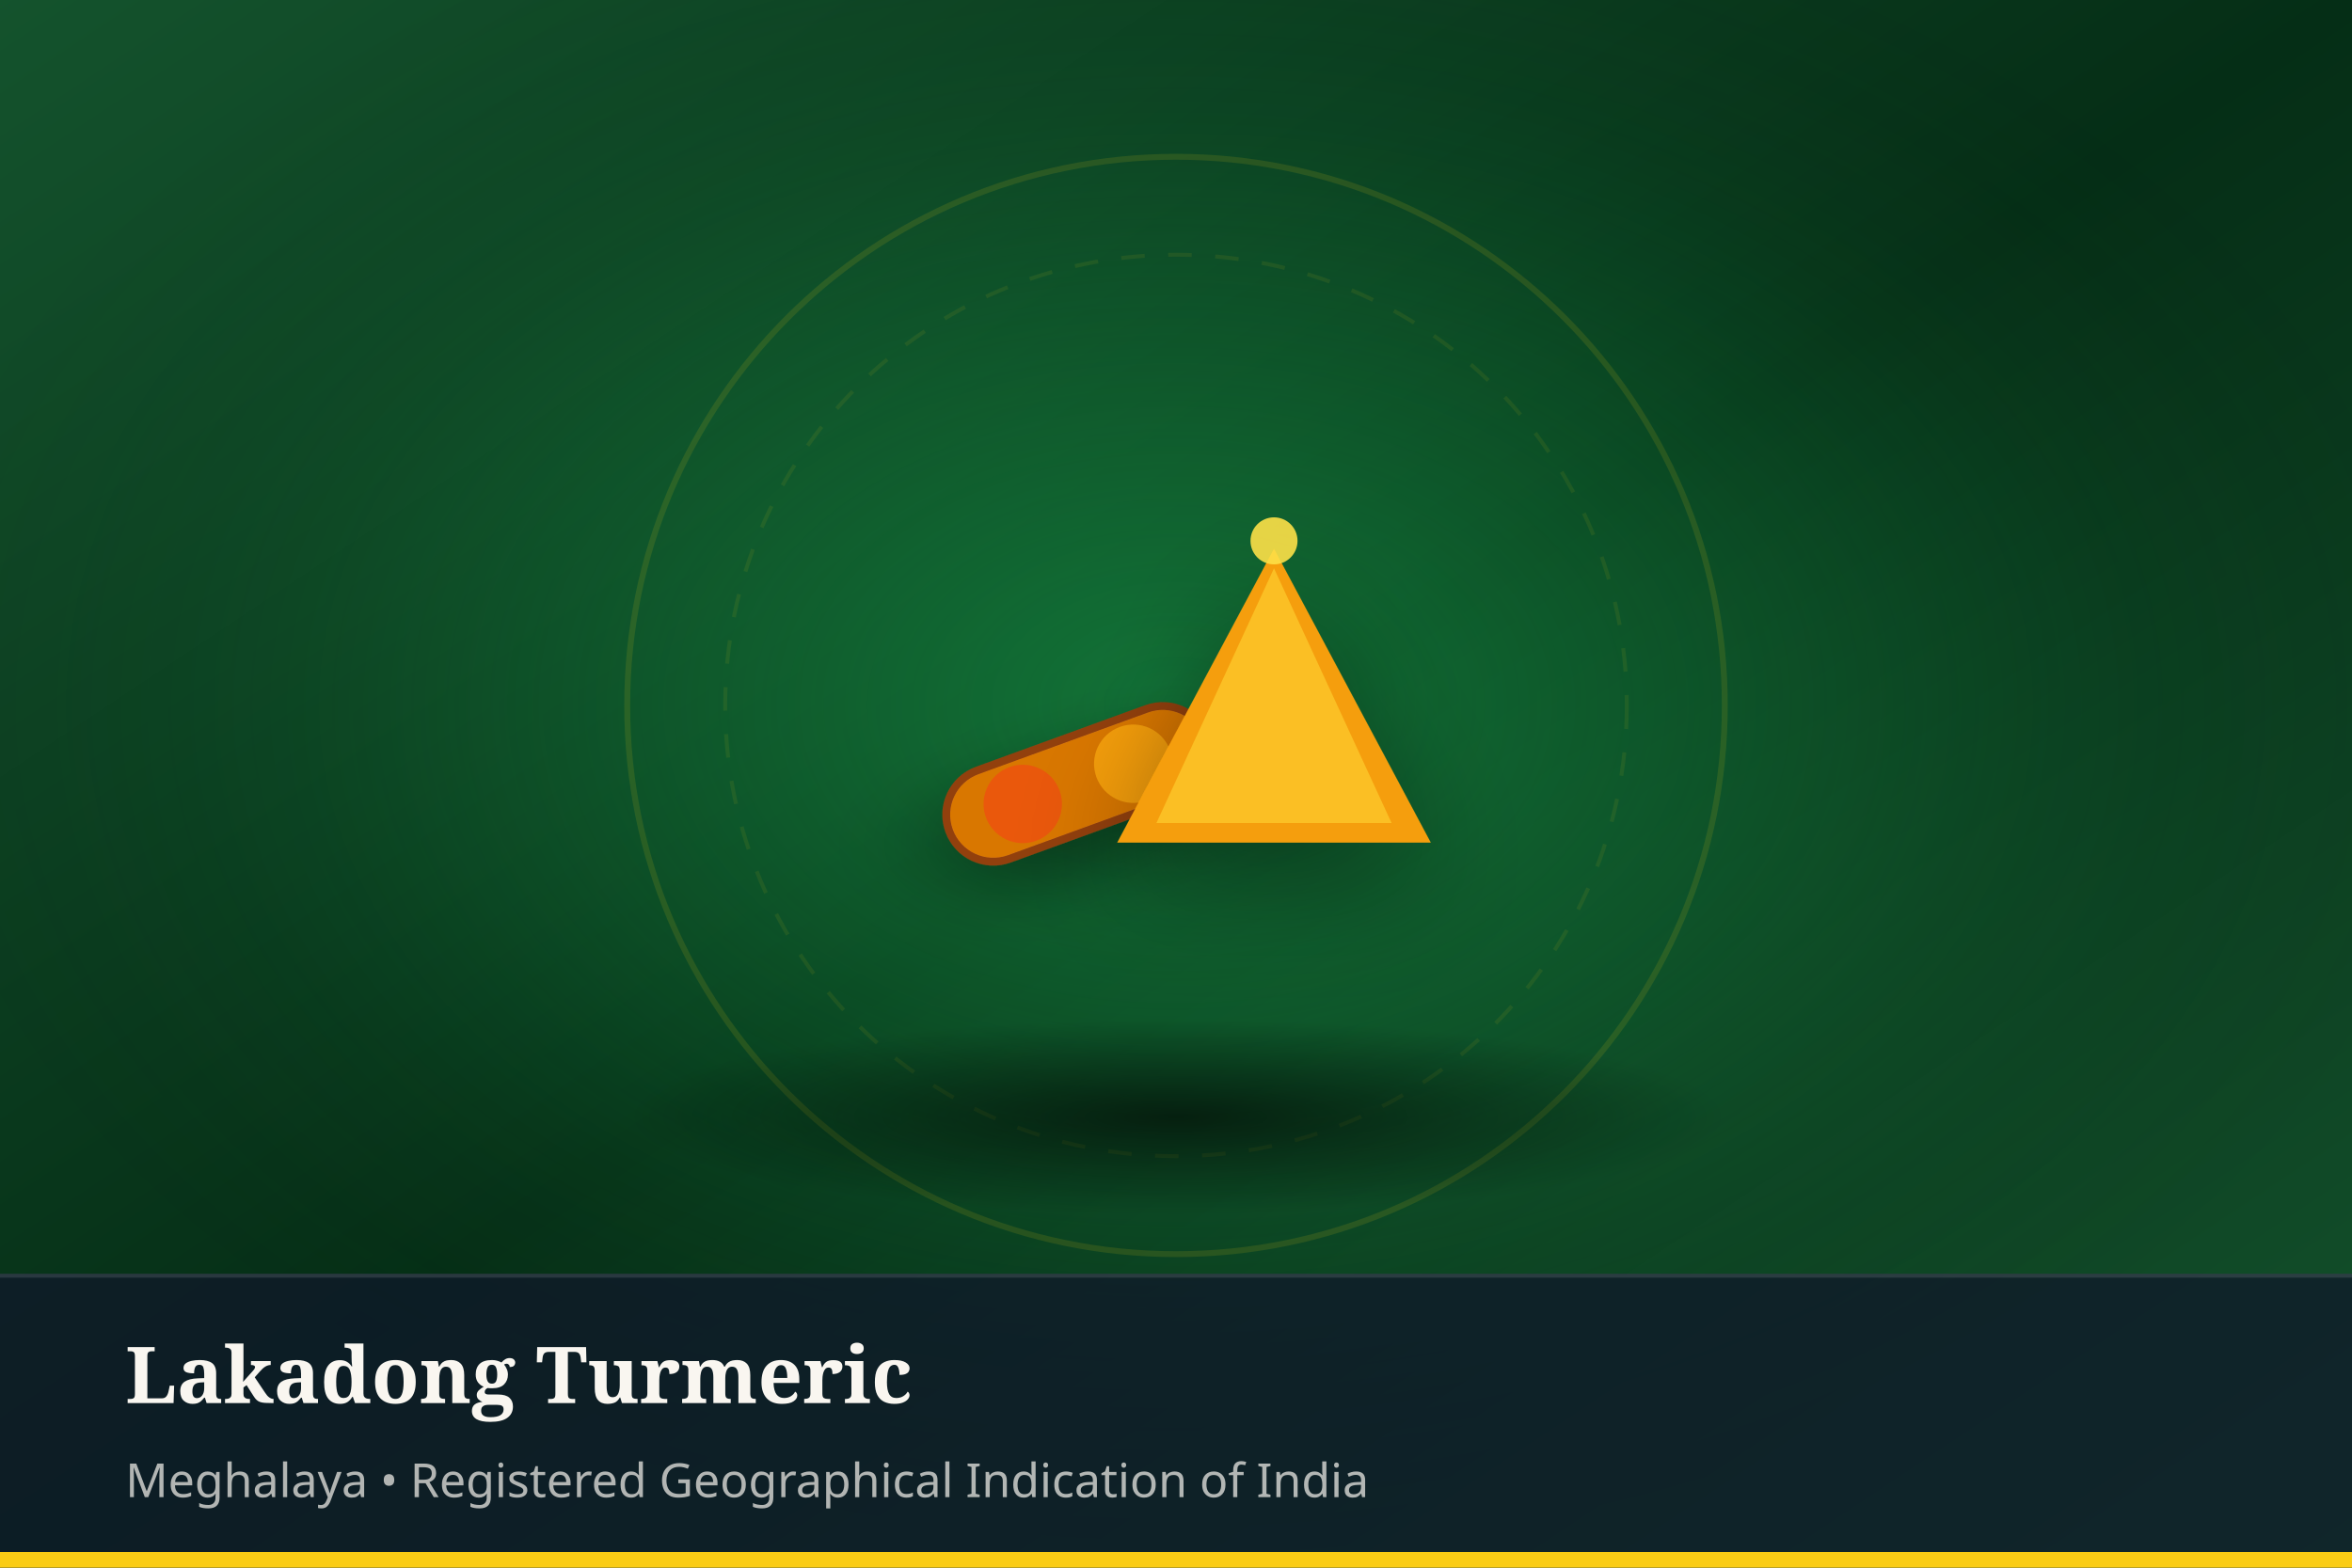
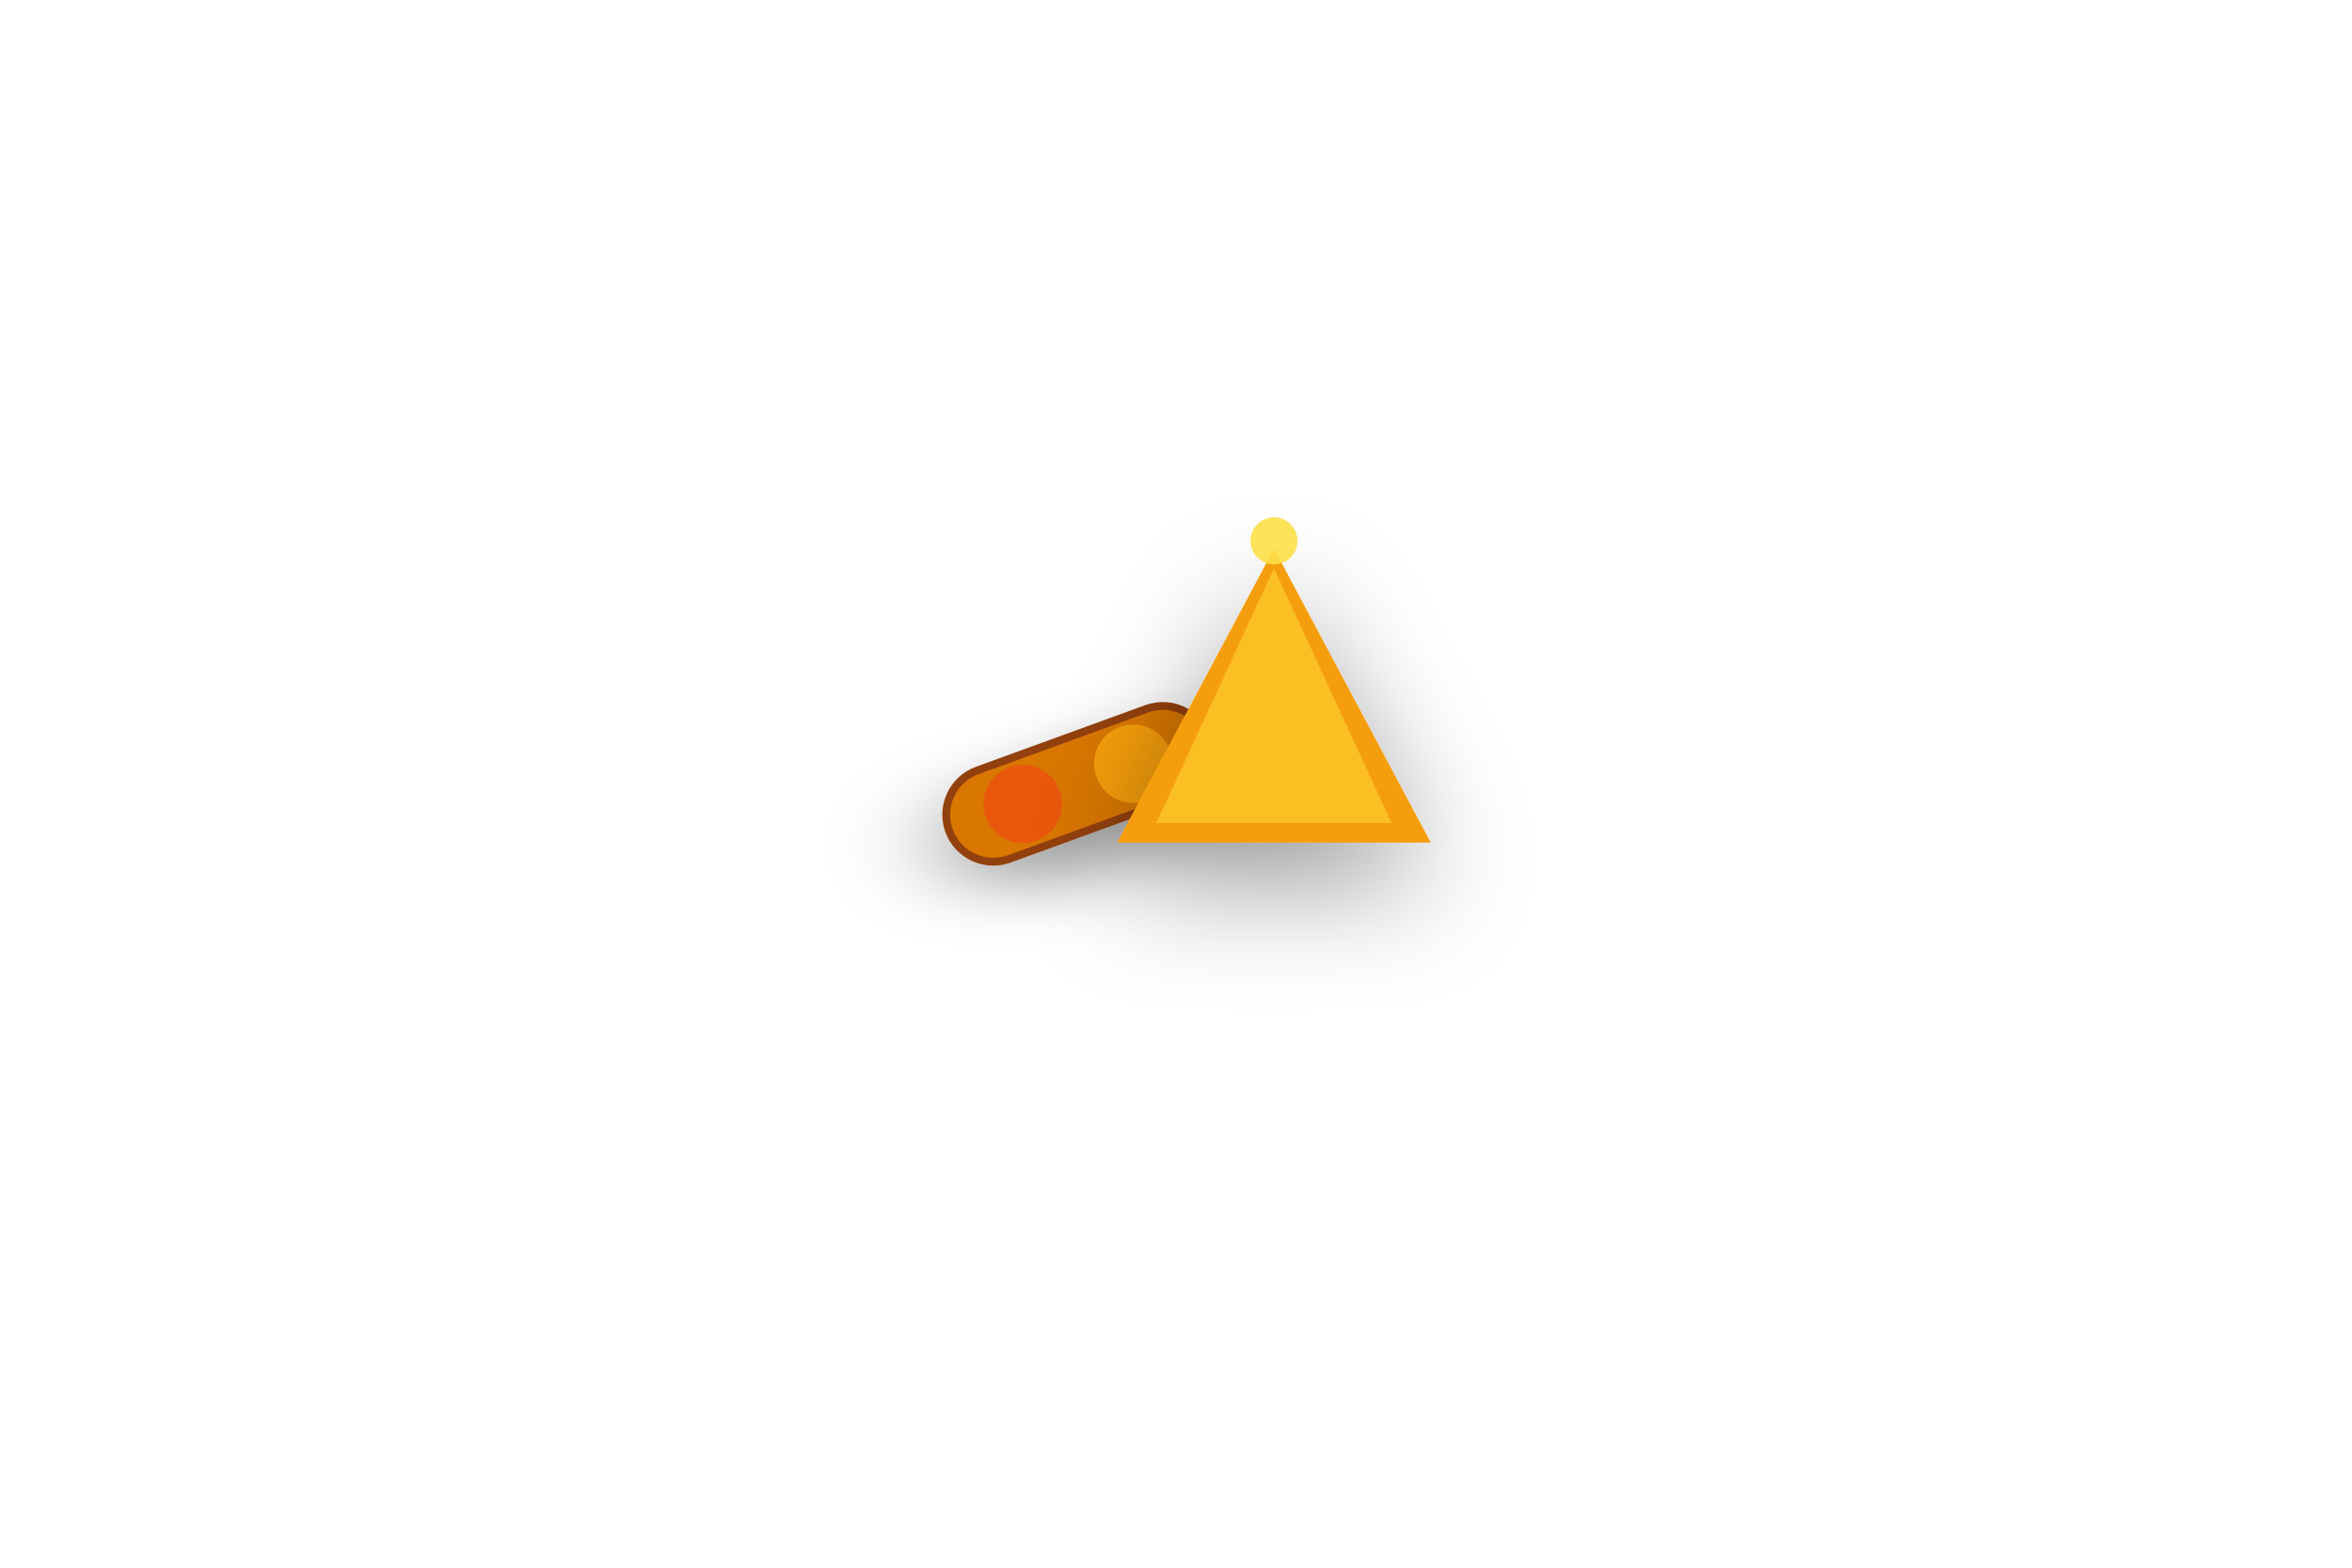
- <svg xmlns="http://www.w3.org/2000/svg" width="600" height="400" viewBox="0 0 600 400">
-   <defs>
-     <linearGradient id="bgGrad_lakadong-turmeric" x1="0%" y1="0%" x2="100%" y2="100%">
-       <stop offset="0%" stop-color="#14532D" />
-       <stop offset="50%" stop-color="#052E16" />
-       <stop offset="100%" stop-color="#14532D" />
-     </linearGradient>
-     <radialGradient id="spotlight_lakadong-turmeric" cx="50%" cy="45%" r="55%">
-       <stop offset="0%" stop-color="#22C55E" stop-opacity="0.45" />
-       <stop offset="60%" stop-color="#22C55E" stop-opacity="0.1" />
-       <stop offset="100%" stop-color="#000000" stop-opacity="0" />
-     </radialGradient>
-     <radialGradient id="floorShadow_lakadong-turmeric" cx="50%" cy="50%" r="50%">
-       <stop offset="0%" stop-color="rgba(0,0,0,0.6)" />
-       <stop offset="100%" stop-color="rgba(0,0,0,0)" />
-     </radialGradient>
-   </defs>
-   <rect width="100%" height="100%" fill="url(#bgGrad_lakadong-turmeric)" />
-   <rect width="100%" height="100%" fill="url(#spotlight_lakadong-turmeric)" />
-   <circle cx="300" cy="180" r="140" fill="none" stroke="#FACC15" stroke-opacity="0.12" stroke-width="1.5" />
-   <circle cx="300" cy="180" r="115" fill="none" stroke="#FACC15" stroke-opacity="0.08" stroke-width="1" stroke-dasharray="6,6" />
-   <ellipse cx="300" cy="285" rx="140" ry="25" fill="url(#floorShadow_lakadong-turmeric)" />
+ <svg xmlns="http://www.w3.org/2000/svg" width="600" height="400" viewBox="0 0 600 400" fill="none">
  <g transform="translate(300, 180)">
    <g transform="translate(-25, 20) rotate(-20)">
      <rect x="-35" y="-12" width="70" height="24" rx="12" fill="#D97706" stroke="#92400E" stroke-width="2" filter="drop-shadow(0 8px 12px rgba(0,0,0,0.4))" />
      <circle cx="-15" cy="0" r="10" fill="#EA580C" />
      <circle cx="15" cy="0" r="10" fill="#F59E0B" />
    </g>
    <g transform="translate(25, 0)">
      <polygon points="0,-40 -40,35 40,35" fill="#F59E0B" filter="drop-shadow(0 10px 15px rgba(0,0,0,0.4))" />
      <polygon points="0,-35 -30,30 30,30" fill="#FBBF24" />
      <circle cx="0" cy="-42" r="6" fill="#FDE047" opacity="0.9" />
    </g>
  </g>
-   <rect x="0" y="325" width="600" height="75" fill="rgba(15, 23, 42, 0.75)" />
-   <rect x="0" y="325" width="600" height="1" fill="rgba(255, 255, 255, 0.12)" />
-   <text x="32" y="358" fill="#F9F6F0" font-family="'Playfair Display', Georgia, serif" font-size="20" font-weight="700">
-     Lakadong Turmeric
-   </text>
-   <text x="32" y="382" fill="rgba(249, 246, 240, 0.7)" font-family="'Plus Jakarta Sans', sans-serif" font-size="12" font-weight="500">
-     Meghalaya • Registered Geographical Indication of India
-   </text>
-   <rect x="0" y="396" width="600" height="4" fill="#FACC15" />
</svg>
